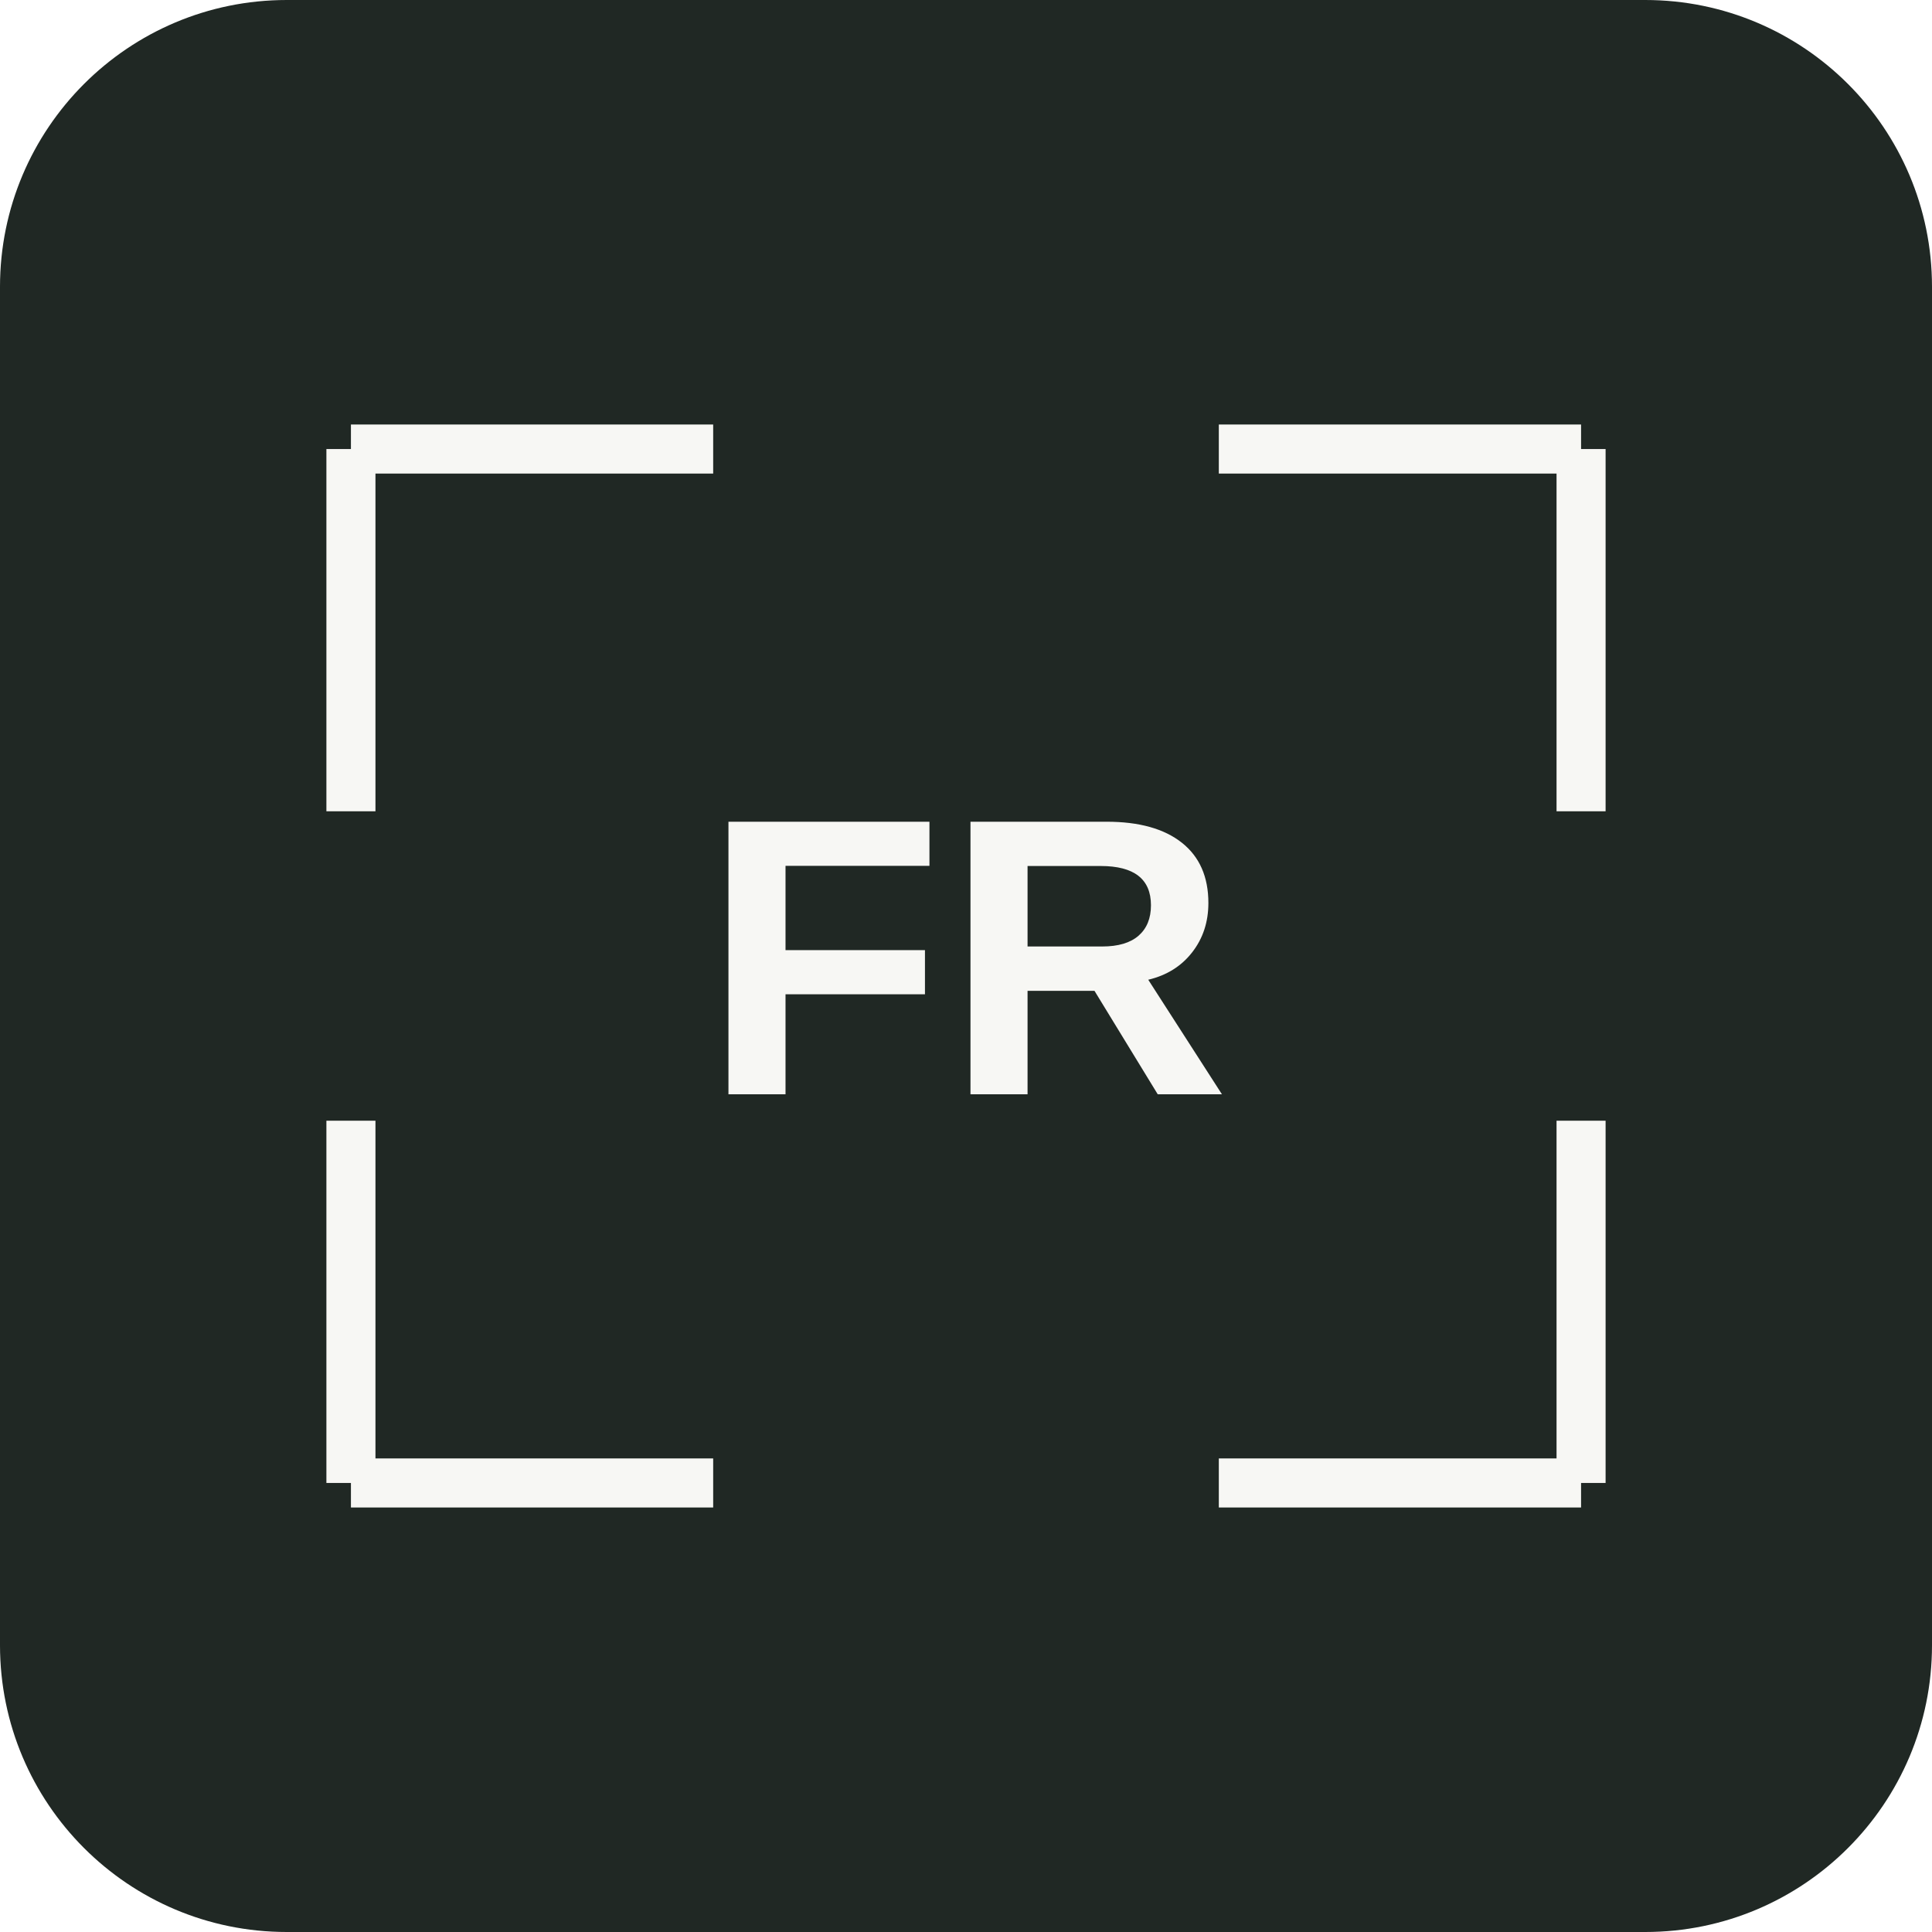
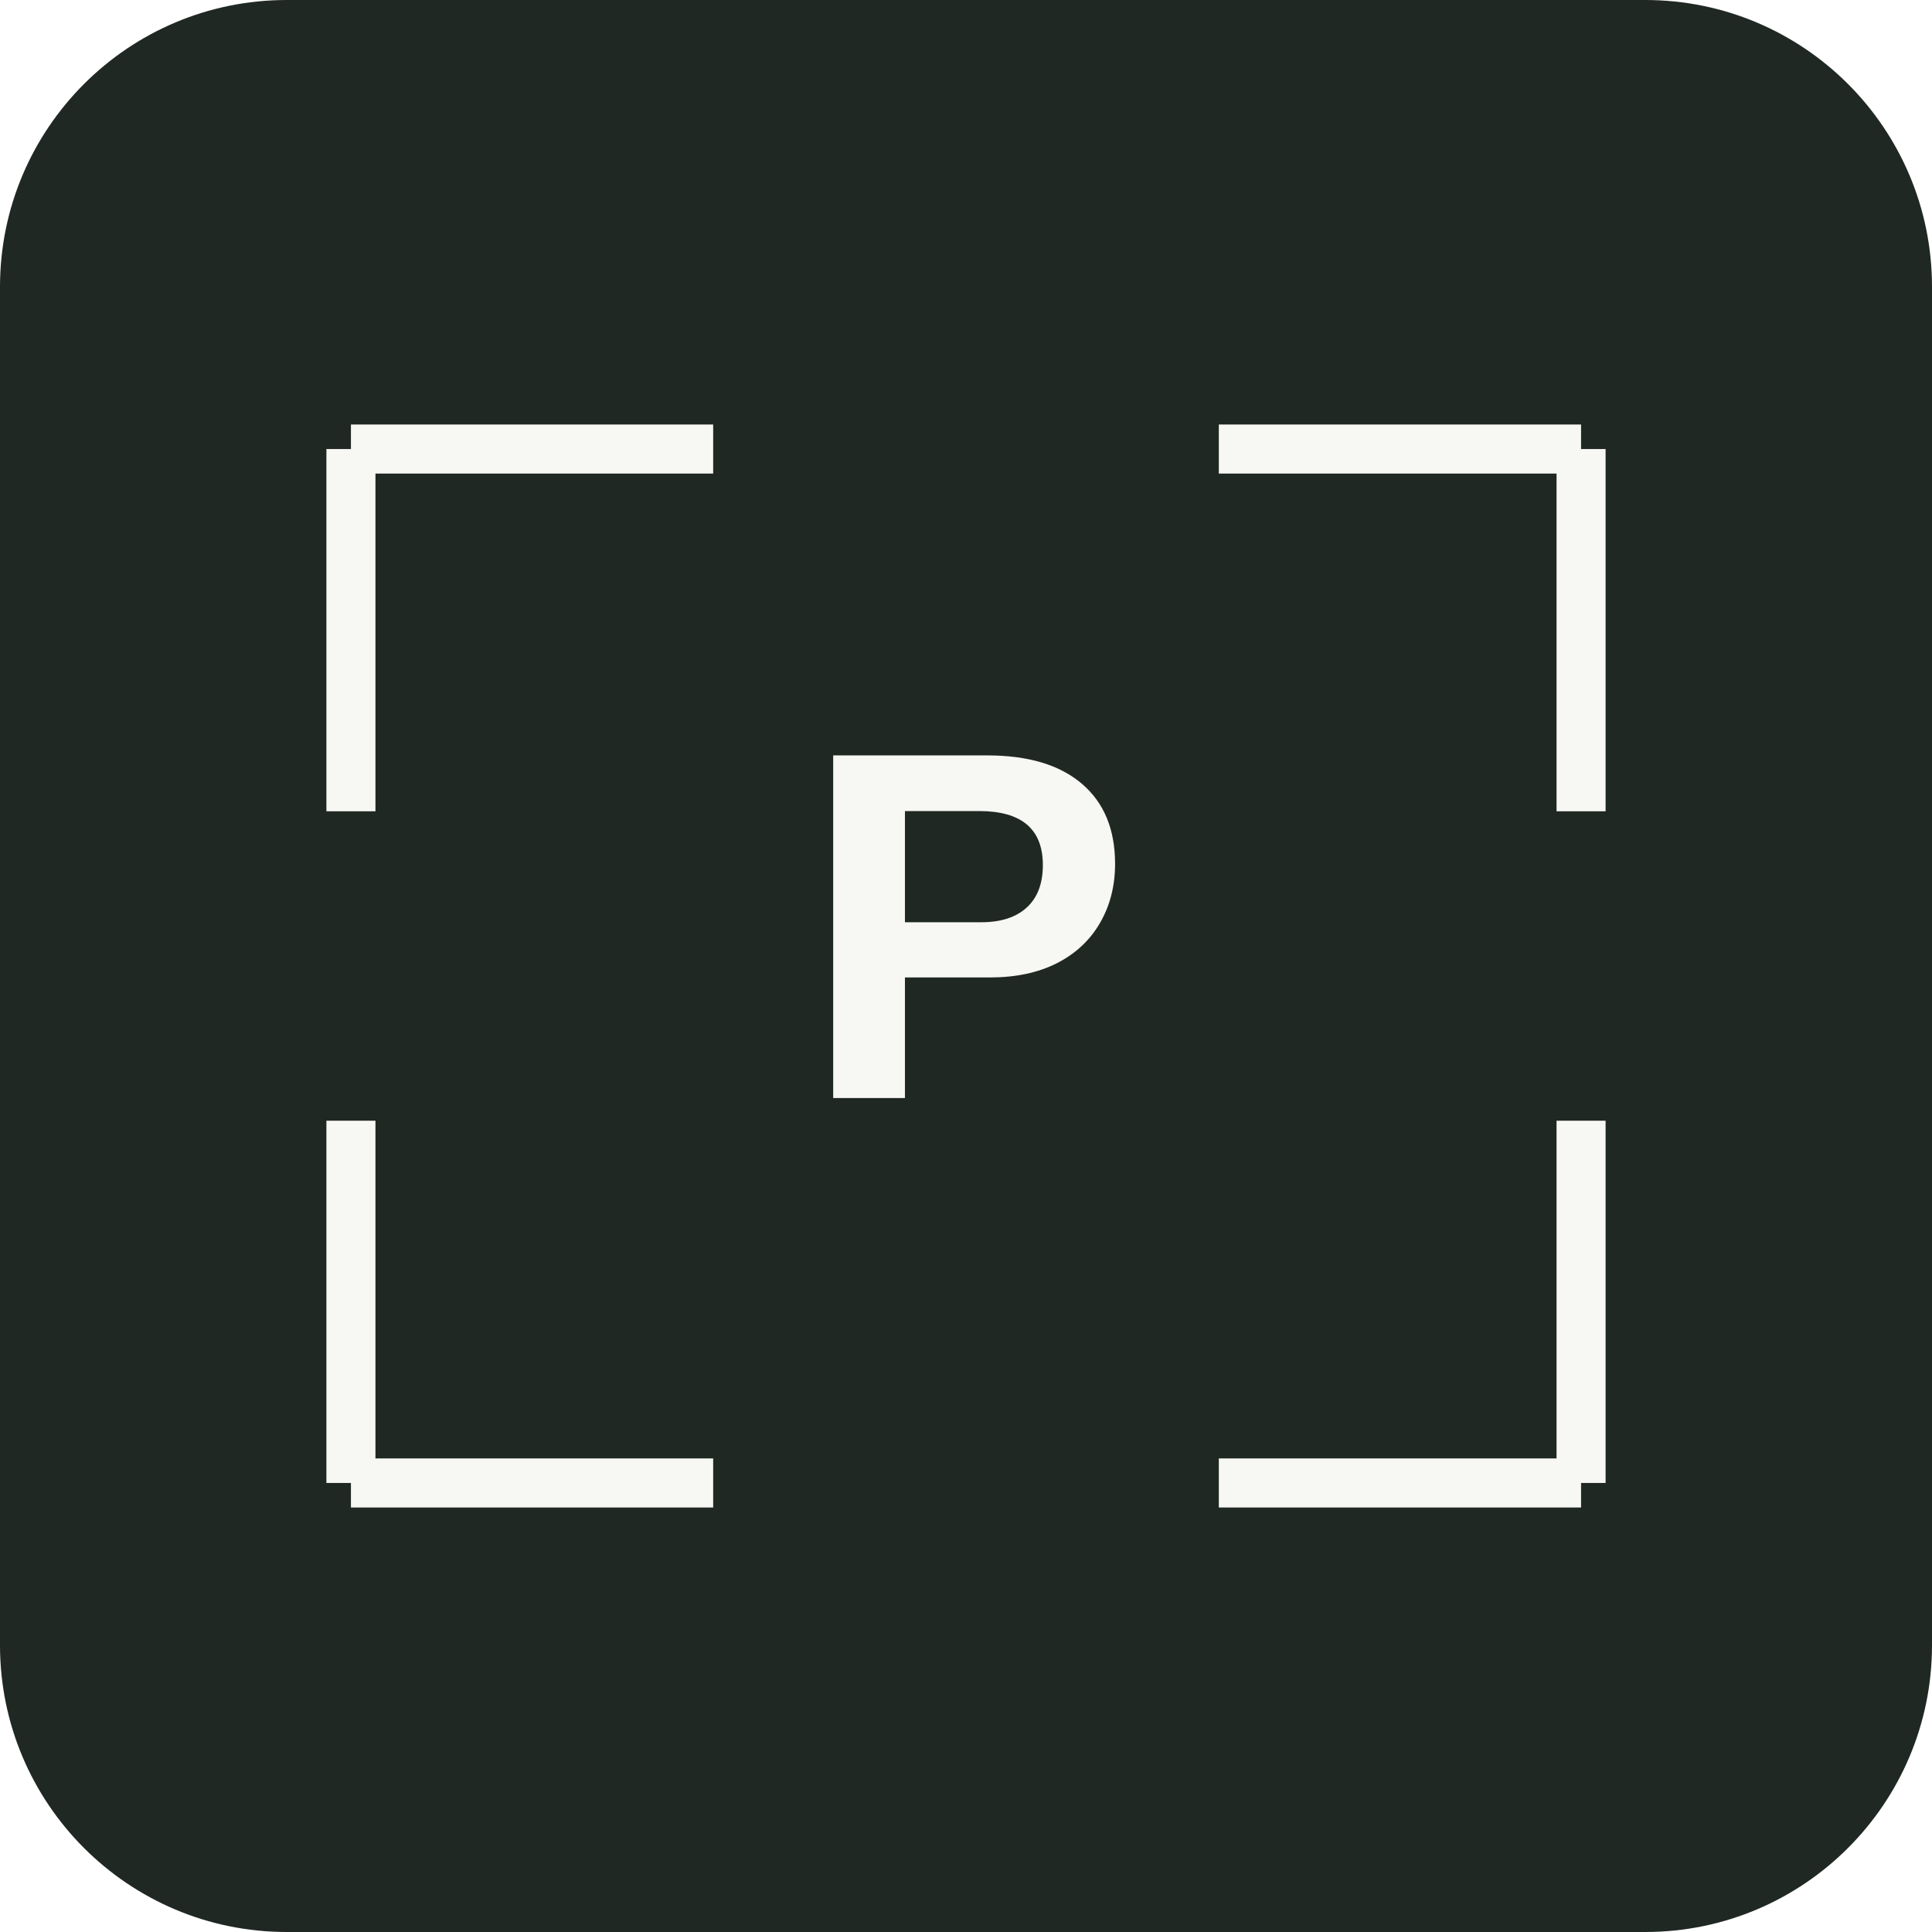
<svg xmlns="http://www.w3.org/2000/svg" viewBox="0 0 512 512">
  <rect width="512" height="512" rx="76" fill="#202824" />
  <path d="M93 119h96M93 119v96M419 119h-96M419 119v96M93 393h96M93 393v-96M419 393h-96M419 393v-96" fill="none" stroke="#f7f7f4" stroke-width="13" />
-   <text x="256" y="290" font-family="Arial, sans-serif" font-size="105" font-weight="700" text-anchor="middle" fill="#f7f7f4">FR</text>
+   <text x="256" y="291" font-family="Arial, sans-serif" font-size="132" font-weight="800" text-anchor="middle" fill="#f7f7f4">P</text>
</svg>
